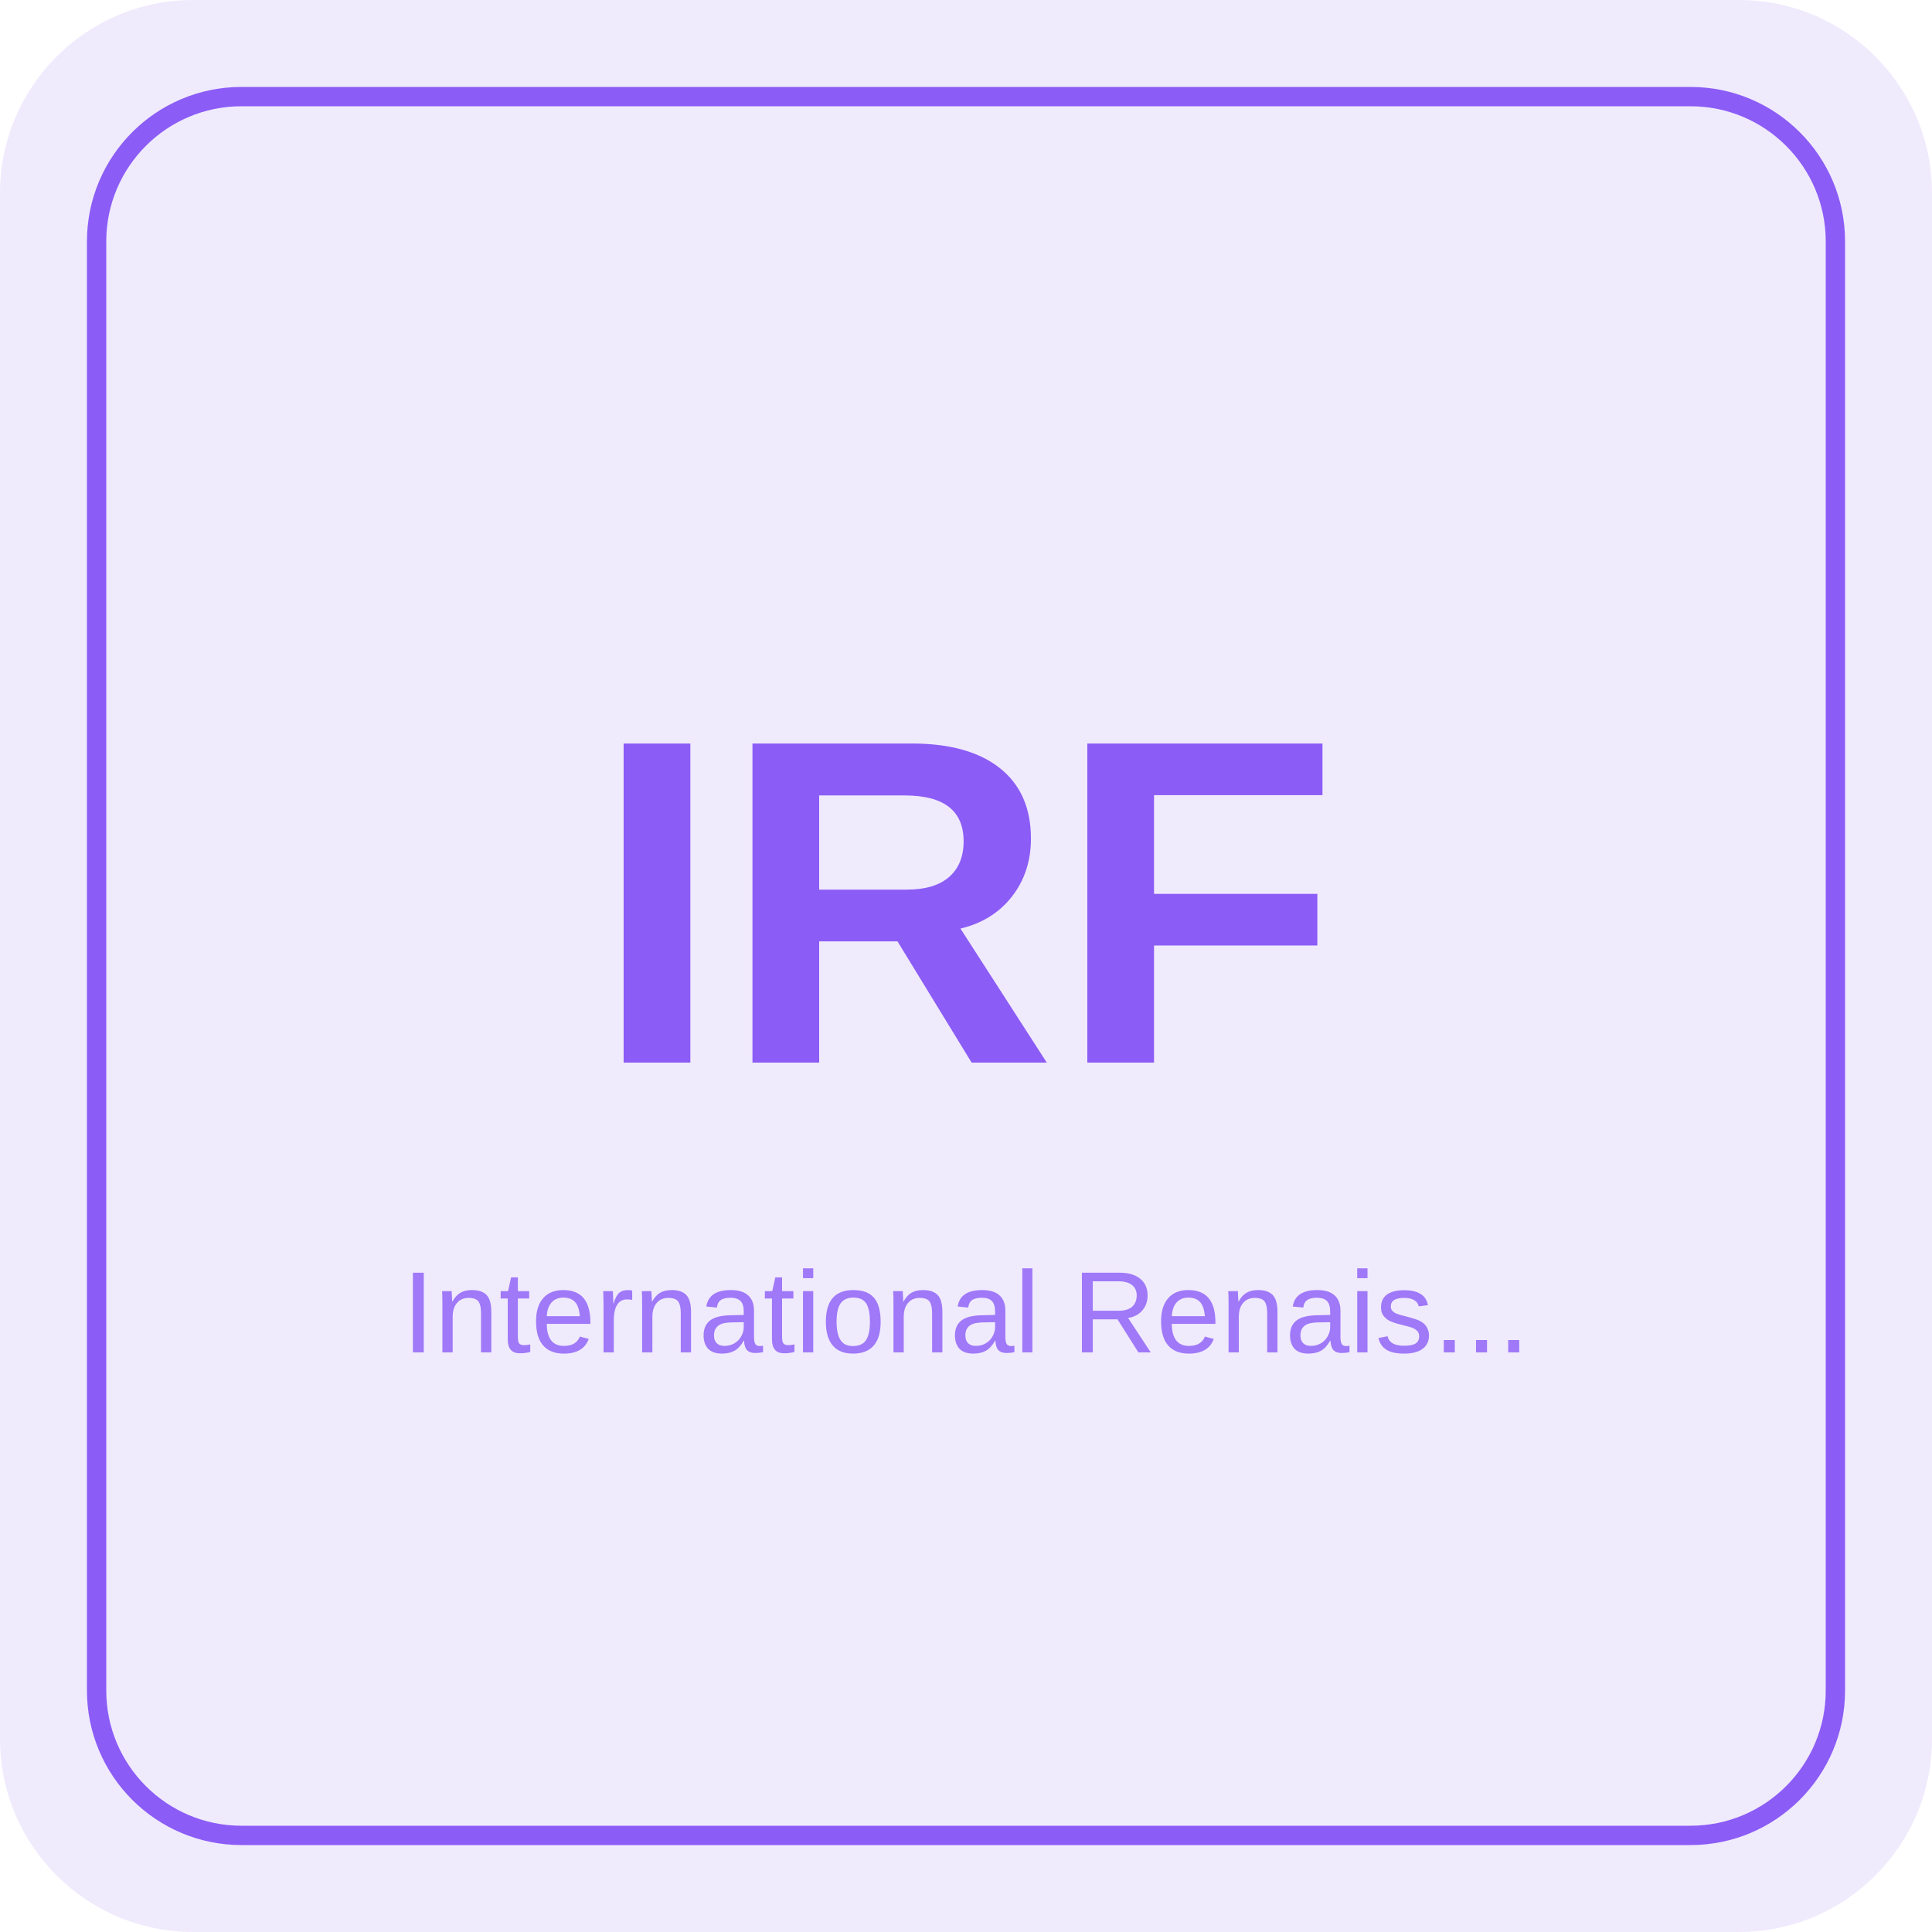
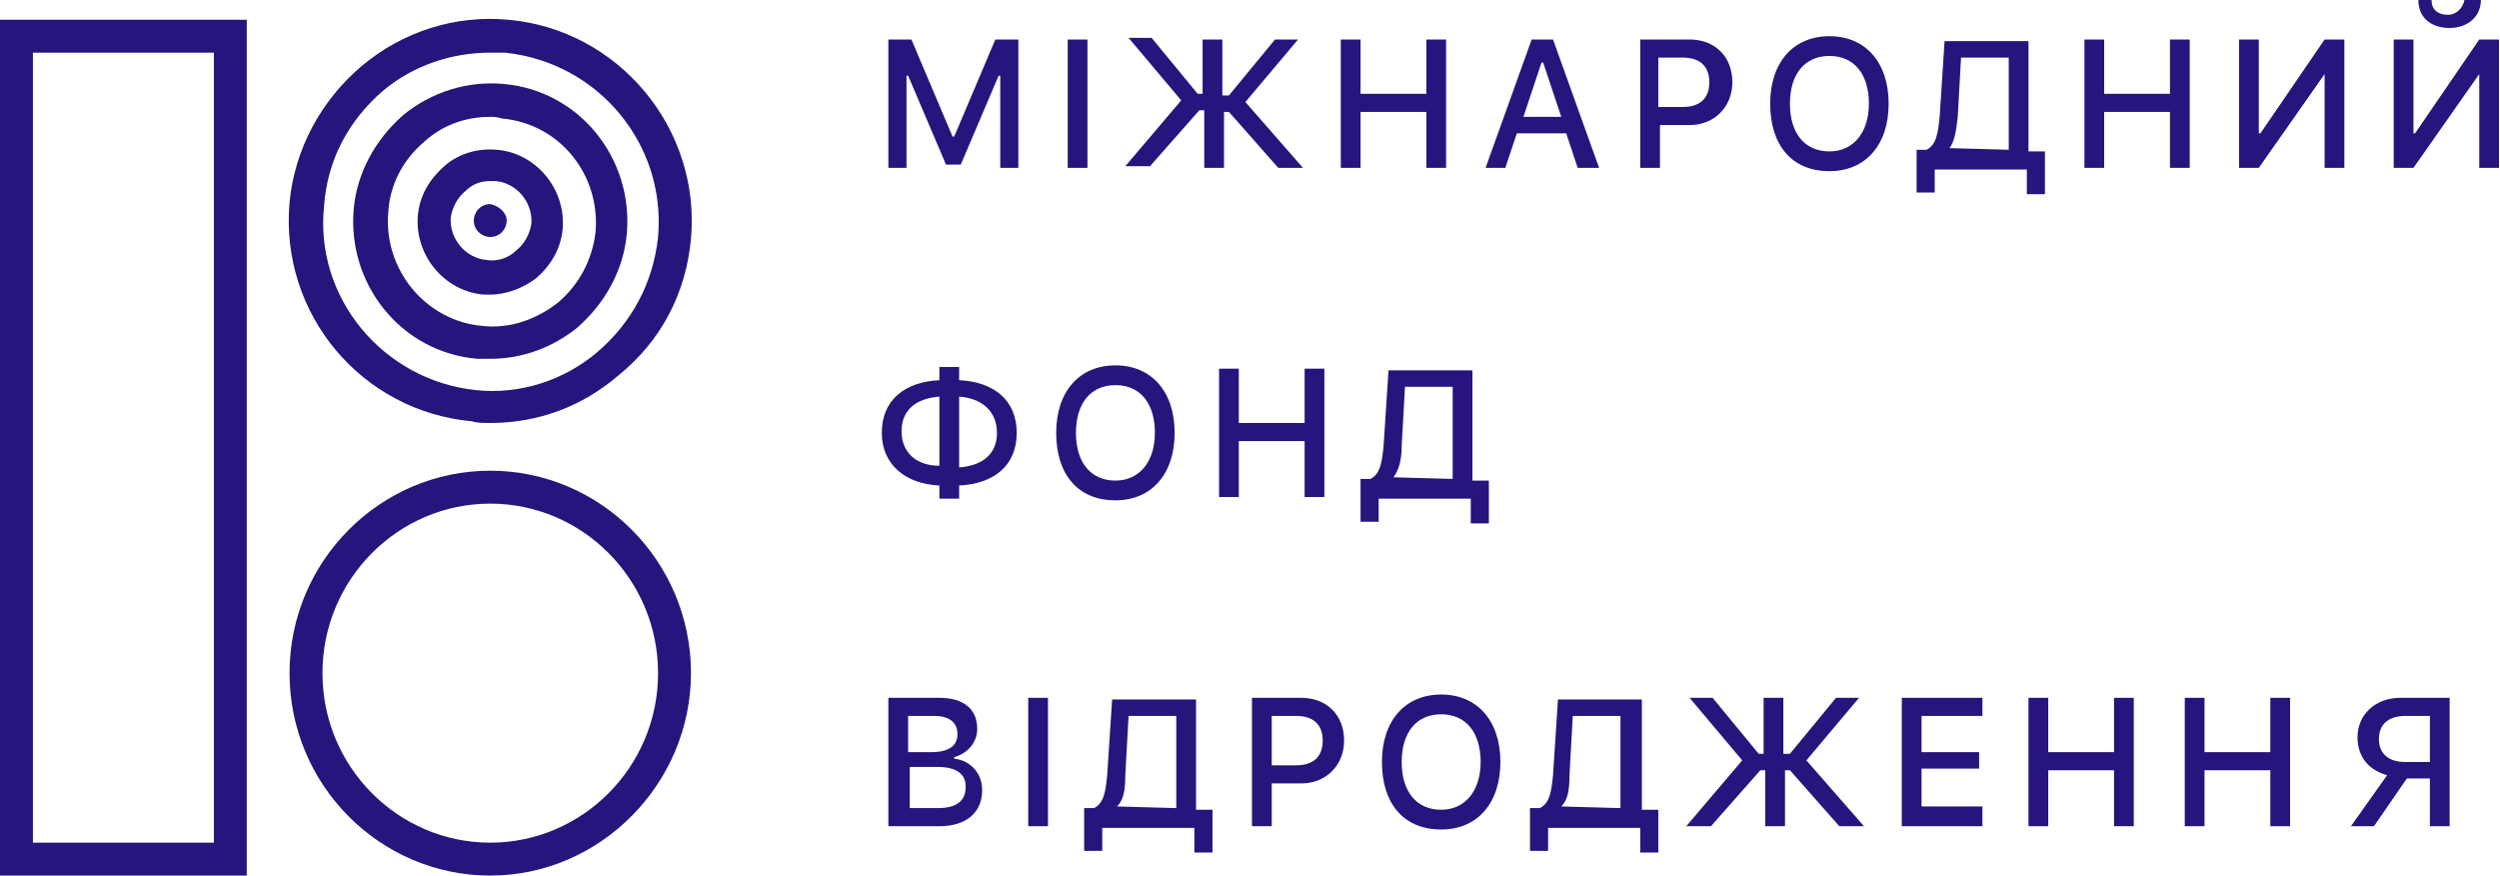
- <svg xmlns="http://www.w3.org/2000/svg" width="200" height="200" viewBox="0 0 200 200">
-   <rect width="200" height="200" rx="20" fill="#8b5cf620" />
-   <rect x="10" y="10" width="180" height="180" rx="15" fill="none" stroke="#8b5cf6" stroke-width="2" />
-   <text x="100" y="110" font-family="Arial, sans-serif" font-size="48" font-weight="bold" text-anchor="middle" fill="#8b5cf6">
-     IRF
-   </text>
-   <text x="100" y="140" font-family="Arial, sans-serif" font-size="12" text-anchor="middle" fill="#8b5cf6" opacity="0.8">
-     International Renais...
-   </text>
+ <svg xmlns="http://www.w3.org/2000/svg" version="1.1" id="Layer_1" x="0px" y="0px" viewBox="0 0 151.9 53.2" style="enable-background:new 0 0 151.9 53.2;" xml:space="preserve">
+   <path fill="#28147D" d="M60.8,10.2V4.6h-0.1L58.4,10h-0.9l-2.3-5.4h-0.1v5.6H54V2.4h1.4l2.5,5.9H58l2.5-5.9h1.4v7.8  C61.9,10.2,60.8,10.2,60.8,10.2z" />
+   <path fill="#28147D" d="M64.9,10.2V2.4h1.2v7.8C66.1,10.2,64.9,10.2,64.9,10.2z" />
+   <path fill="#28147D" d="M74.7,5.8l2.8-3.4h1.4l-3.2,3.8l3.5,4h-1.5l-3-3.4h-0.3v3.4h-1.2V6.7h-0.3l-3,3.4h-1.5l3.4-4l-3.2-3.8H70  l2.8,3.4h0.3V2.4h1.2v3.4H74.7z" />
+   <path fill="#28147D" d="M86.7,10.2V6.8h-4v3.4h-1.2V2.4h1.2v3.3h4V2.4h1.2v7.8C87.9,10.2,86.7,10.2,86.7,10.2z" />
+   <path fill="#28147D" d="M95.2,8.1h-3l-0.7,2.1h-1.2l2.8-7.8h1.3l2.8,7.8h-1.3L95.2,8.1z M92.6,7.1h2.3l-1.1-3.3h-0.1L92.6,7.1z" />
+   <path fill="#28147D" d="M102.7,2.4c1.5,0,2.6,1,2.6,2.6c0,1.5-1.1,2.6-2.6,2.6h-1.8v2.6h-1.2V2.4H102.7z M100.8,6.5h1.5  c1,0,1.6-0.5,1.6-1.5s-0.6-1.5-1.6-1.5h-1.5V6.5z" />
+   <path fill="#28147D" d="M114.8,6.3c0,2.5-1.4,4.1-3.6,4.1c-2.3,0-3.6-1.6-3.6-4.1s1.4-4.1,3.6-4.1C113.4,2.2,114.8,3.8,114.8,6.3z   M108.8,6.3c0,1.8,0.9,2.9,2.4,2.9s2.4-1.2,2.4-2.9c0-1.8-0.9-2.9-2.4-2.9S108.8,4.5,108.8,6.3z" />
+   <path fill="#28147D" d="M117.6,11.7h-1.1V9.1h0.6c0.6-0.3,0.7-1,0.8-2l0.3-4.6h5.1v6.7h1v2.6h-1.1v-1.5h-5.6V11.7z M118.5,9L118.5,9  l3.6,0.1V3.5h-2.9L119,7.1C118.9,8,118.8,8.6,118.5,9z" />
+   <path fill="#28147D" d="M131.9,10.2V6.8h-4v3.4h-1.2V2.4h1.2v3.3h4V2.4h1.2v7.8C133.1,10.2,131.9,10.2,131.9,10.2z" />
+   <path fill="#28147D" d="M141.3,4.5L141.3,4.5l-4,5.7h-1.2V2.4h1.2v5.7h0.1l3.9-5.7h1.2v7.8h-1.2V4.5z" />
+   <path fill="#28147D" d="M150.7,4.5L150.7,4.5l-4,5.7h-1.2V2.4h1.2v5.7h0.1l3.9-5.7h1.2v7.8h-1.2V4.5z M147.8,0c0,0.6,0.4,0.9,1,0.9  c0.5,0,0.9-0.4,1-0.9h1c0,1-0.8,1.7-1.9,1.7c-1.1,0-1.9-0.6-1.9-1.7H147.8z" />
+   <path fill="#28147D" d="M53.6,26.3c0-2,1.4-3.1,3.5-3.2v-0.8h1.2v0.8c2.1,0.1,3.5,1.2,3.5,3.2s-1.4,3.1-3.5,3.2v0.8h-1.2v-0.8  C55,29.4,53.6,28.2,53.6,26.3z M57.1,24.1c-1.4,0.1-2.3,0.8-2.3,2.1c0,1.3,0.9,2.1,2.3,2.1V24.1z M58.3,24.1v4.3  c1.4-0.1,2.3-0.8,2.3-2.1C60.6,25,59.7,24.2,58.3,24.1z" />
+   <path fill="#28147D" d="M71.4,26.3c0,2.5-1.4,4.1-3.6,4.1c-2.3,0-3.6-1.6-3.6-4.1s1.4-4.1,3.6-4.1C70,22.2,71.4,23.8,71.4,26.3z   M65.4,26.3c0,1.8,0.9,2.9,2.4,2.9s2.4-1.2,2.4-2.9c0-1.8-0.9-2.9-2.4-2.9S65.4,24.5,65.4,26.3z" />
+   <path fill="#28147D" d="M79.3,30.2v-3.4h-4v3.4h-1.2v-7.8h1.2v3.3h4v-3.3h1.2v7.8H79.3z" />
+   <path fill="#28147D" d="M83.8,31.7h-1.1v-2.6h0.6c0.6-0.3,0.7-1,0.8-2l0.3-4.6h5.1v6.7h1v2.6h-1.1v-1.5h-5.6  C83.8,30.3,83.8,31.7,83.8,31.7z M84.7,29L84.7,29l3.6,0.1v-5.6h-2.9l-0.2,3.6C85.2,28,85,28.6,84.7,29z" />
+   <path fill="#28147D" d="M54,50.2v-7.8h3.1c1.5,0,2.3,0.7,2.3,1.9c0,0.8-0.6,1.5-1.4,1.7v0.1c1,0.1,1.7,0.9,1.7,1.9c0,1.4-1,2.2-2.6,2.2  C57.1,50.2,54,50.2,54,50.2z M55.2,45.7h1.4c1.1,0,1.6-0.4,1.6-1.1c0-0.7-0.5-1.1-1.4-1.1h-1.6C55.2,43.5,55.2,45.7,55.2,45.7z   M57,49.1c1.1,0,1.7-0.4,1.7-1.3c0-0.8-0.6-1.2-1.7-1.2h-1.7v2.5H57z" />
+   <path fill="#28147D" d="M62.5,50.2v-7.8h1.2v7.8H62.5z" />
+   <path fill="#28147D" d="M67,51.7h-1.1v-2.6h0.6c0.6-0.3,0.7-1,0.8-2l0.3-4.6h5.1v6.7h1v2.6h-1.1v-1.5H67V51.7z M67.9,49L67.9,49  l3.6,0.1v-5.6h-2.9l-0.2,3.6C68.4,48,68.3,48.6,67.9,49z" />
+   <path fill="#28147D" d="M79.1,42.4c1.5,0,2.6,1,2.6,2.6c0,1.5-1.1,2.6-2.6,2.6h-1.8v2.6h-1.2v-7.8C76.1,42.4,79.1,42.4,79.1,42.4z   M77.3,46.5h1.5c1,0,1.6-0.5,1.6-1.5s-0.6-1.5-1.6-1.5h-1.5V46.5z" />
+   <path fill="#28147D" d="M91.2,46.3c0,2.5-1.4,4.1-3.6,4.1c-2.3,0-3.6-1.6-3.6-4.1s1.4-4.1,3.6-4.1C89.8,42.2,91.2,43.8,91.2,46.3z   M85.2,46.3c0,1.8,0.9,2.9,2.4,2.9S90,48,90,46.3c0-1.8-0.9-2.9-2.4-2.9S85.2,44.5,85.2,46.3z" />
+   <path fill="#28147D" d="M94.1,51.7H93v-2.6h0.6c0.6-0.3,0.7-1,0.8-2l0.3-4.6h5.1v6.7h1v2.6h-1.1v-1.5h-5.6  C94.1,50.3,94.1,51.7,94.1,51.7z M94.9,49L94.9,49l3.6,0.1v-5.6h-2.9l-0.2,3.6C95.4,48,95.3,48.6,94.9,49z" />
+   <path fill="#28147D" d="M108.8,45.8l2.8-3.4h1.4l-3.2,3.8l3.5,4h-1.5l-3-3.4h-0.3v3.4h-1.2v-3.4H107l-3,3.4h-1.5l3.4-4l-3.2-3.8h1.4  l2.8,3.4h0.3v-3.4h1.2v3.4H108.8z" />
+   <path fill="#28147D" d="M120.5,50.2h-4.9v-7.8h4.9v1.1h-3.7v2.2h3.5v1h-3.5V49h3.7V50.2z" />
+   <path fill="#28147D" d="M128.5,50.2v-3.4h-4v3.4h-1.2v-7.8h1.2v3.3h4v-3.3h1.2v7.8H128.5z" />
+   <path fill="#28147D" d="M138,50.2v-3.4h-4v3.4h-1.2v-7.8h1.2v3.3h4v-3.3h1.2v7.8H138z" />
+   <path fill="#28147D" d="M144.3,50.2h-1.4l2.2-3.1c-1.1-0.3-1.8-1.1-1.8-2.3c0-1.4,1.1-2.4,2.6-2.4h3v7.8h-1.2v-2.9h-1.4L144.3,50.2z   M147.7,43.5h-1.5c-1,0-1.6,0.5-1.6,1.4s0.6,1.4,1.6,1.4h1.5V43.5z" />
+   <path fill="#28147D" d="M15,53.2H0v-52h15V53.2z M2,51.2h11v-48H2V51.2z" />
+   <path fill="#28147D" d="M29.8,53.2c-6.7,0-12.2-5.5-12.2-12.3s5.5-12.3,12.2-12.3S42,34.1,42,40.9C42,47.6,36.5,53.2,29.8,53.2z   M29.8,30.6c-5.6,0-10.2,4.6-10.2,10.3s4.6,10.3,10.2,10.3S40,46.6,40,40.9S35.4,30.6,29.8,30.6z" />
+   <path fill="#28147D" d="M29.8,25.7c-0.4,0-0.8,0-1.1-0.1C22,25,17,19.1,17.6,12.3C17.9,9.1,19.5,6.1,22,4s5.7-3.1,8.9-2.8  C37.6,1.8,42.6,7.8,42,14.5c-0.3,3.3-1.8,6.2-4.4,8.3C35.4,24.7,32.7,25.7,29.8,25.7z M29.8,3.2c-2.4,0-4.7,0.8-6.5,2.3  c-2.1,1.8-3.4,4.2-3.6,7c-0.6,5.6,3.6,10.6,9.2,11.2c2.7,0.3,5.4-0.6,7.4-2.3c2.1-1.8,3.4-4.2,3.7-7c0.5-5.6-3.6-10.6-9.3-11.2l0,0  C30.4,3.2,30.1,3.2,29.8,3.2z" />
+   <path id="Fill-7" fill="#28147D" d="M30.8,13.4c0,0.5-0.4,1-1,1c-0.5,0-1-0.4-1-1c0-0.5,0.4-1,1-1C30.3,12.5,30.8,12.9,30.8,13.4" />
+   <path fill="#28147D" d="M29.8,21.8c-0.3,0-0.5,0-0.8,0c-4.6-0.4-7.9-4.5-7.5-9.1c0.2-2.2,1.3-4.2,3-5.7c1.7-1.4,3.9-2.1,6.1-1.9l0,0  c4.6,0.4,7.9,4.5,7.5,9.1c-0.2,2.2-1.3,4.2-3,5.7C33.6,21.1,31.8,21.8,29.8,21.8z M29.8,7.1c-1.5,0-2.9,0.5-4,1.5  c-1.3,1.1-2.1,2.6-2.2,4.3c-0.3,3.5,2.3,6.6,5.7,6.9c1.7,0.2,3.3-0.4,4.6-1.4c1.3-1.1,2.1-2.6,2.3-4.3c0.3-3.5-2.2-6.6-5.7-6.9  C30.2,7.1,30,7.1,29.8,7.1z" />
+   <path fill="#28147D" d="M29.8,17.9c-0.1,0-0.3,0-0.4,0c-2.4-0.2-4.2-2.4-4-4.8c0.1-1.2,0.7-2.2,1.6-3s2.1-1.1,3.2-1  c2.4,0.2,4.2,2.4,4,4.8c-0.1,1.2-0.7,2.2-1.6,3C31.8,17.5,30.8,17.9,29.8,17.9z M29.8,11c-0.6,0-1.1,0.2-1.5,0.6  c-0.5,0.4-0.8,1-0.9,1.6c-0.1,1.3,0.9,2.5,2.2,2.6c0.6,0.1,1.3-0.1,1.8-0.6c0.5-0.4,0.8-1,0.9-1.6c0.1-1.3-0.9-2.5-2.2-2.6l0,0  C29.9,11,29.9,11,29.8,11z" />
</svg>
